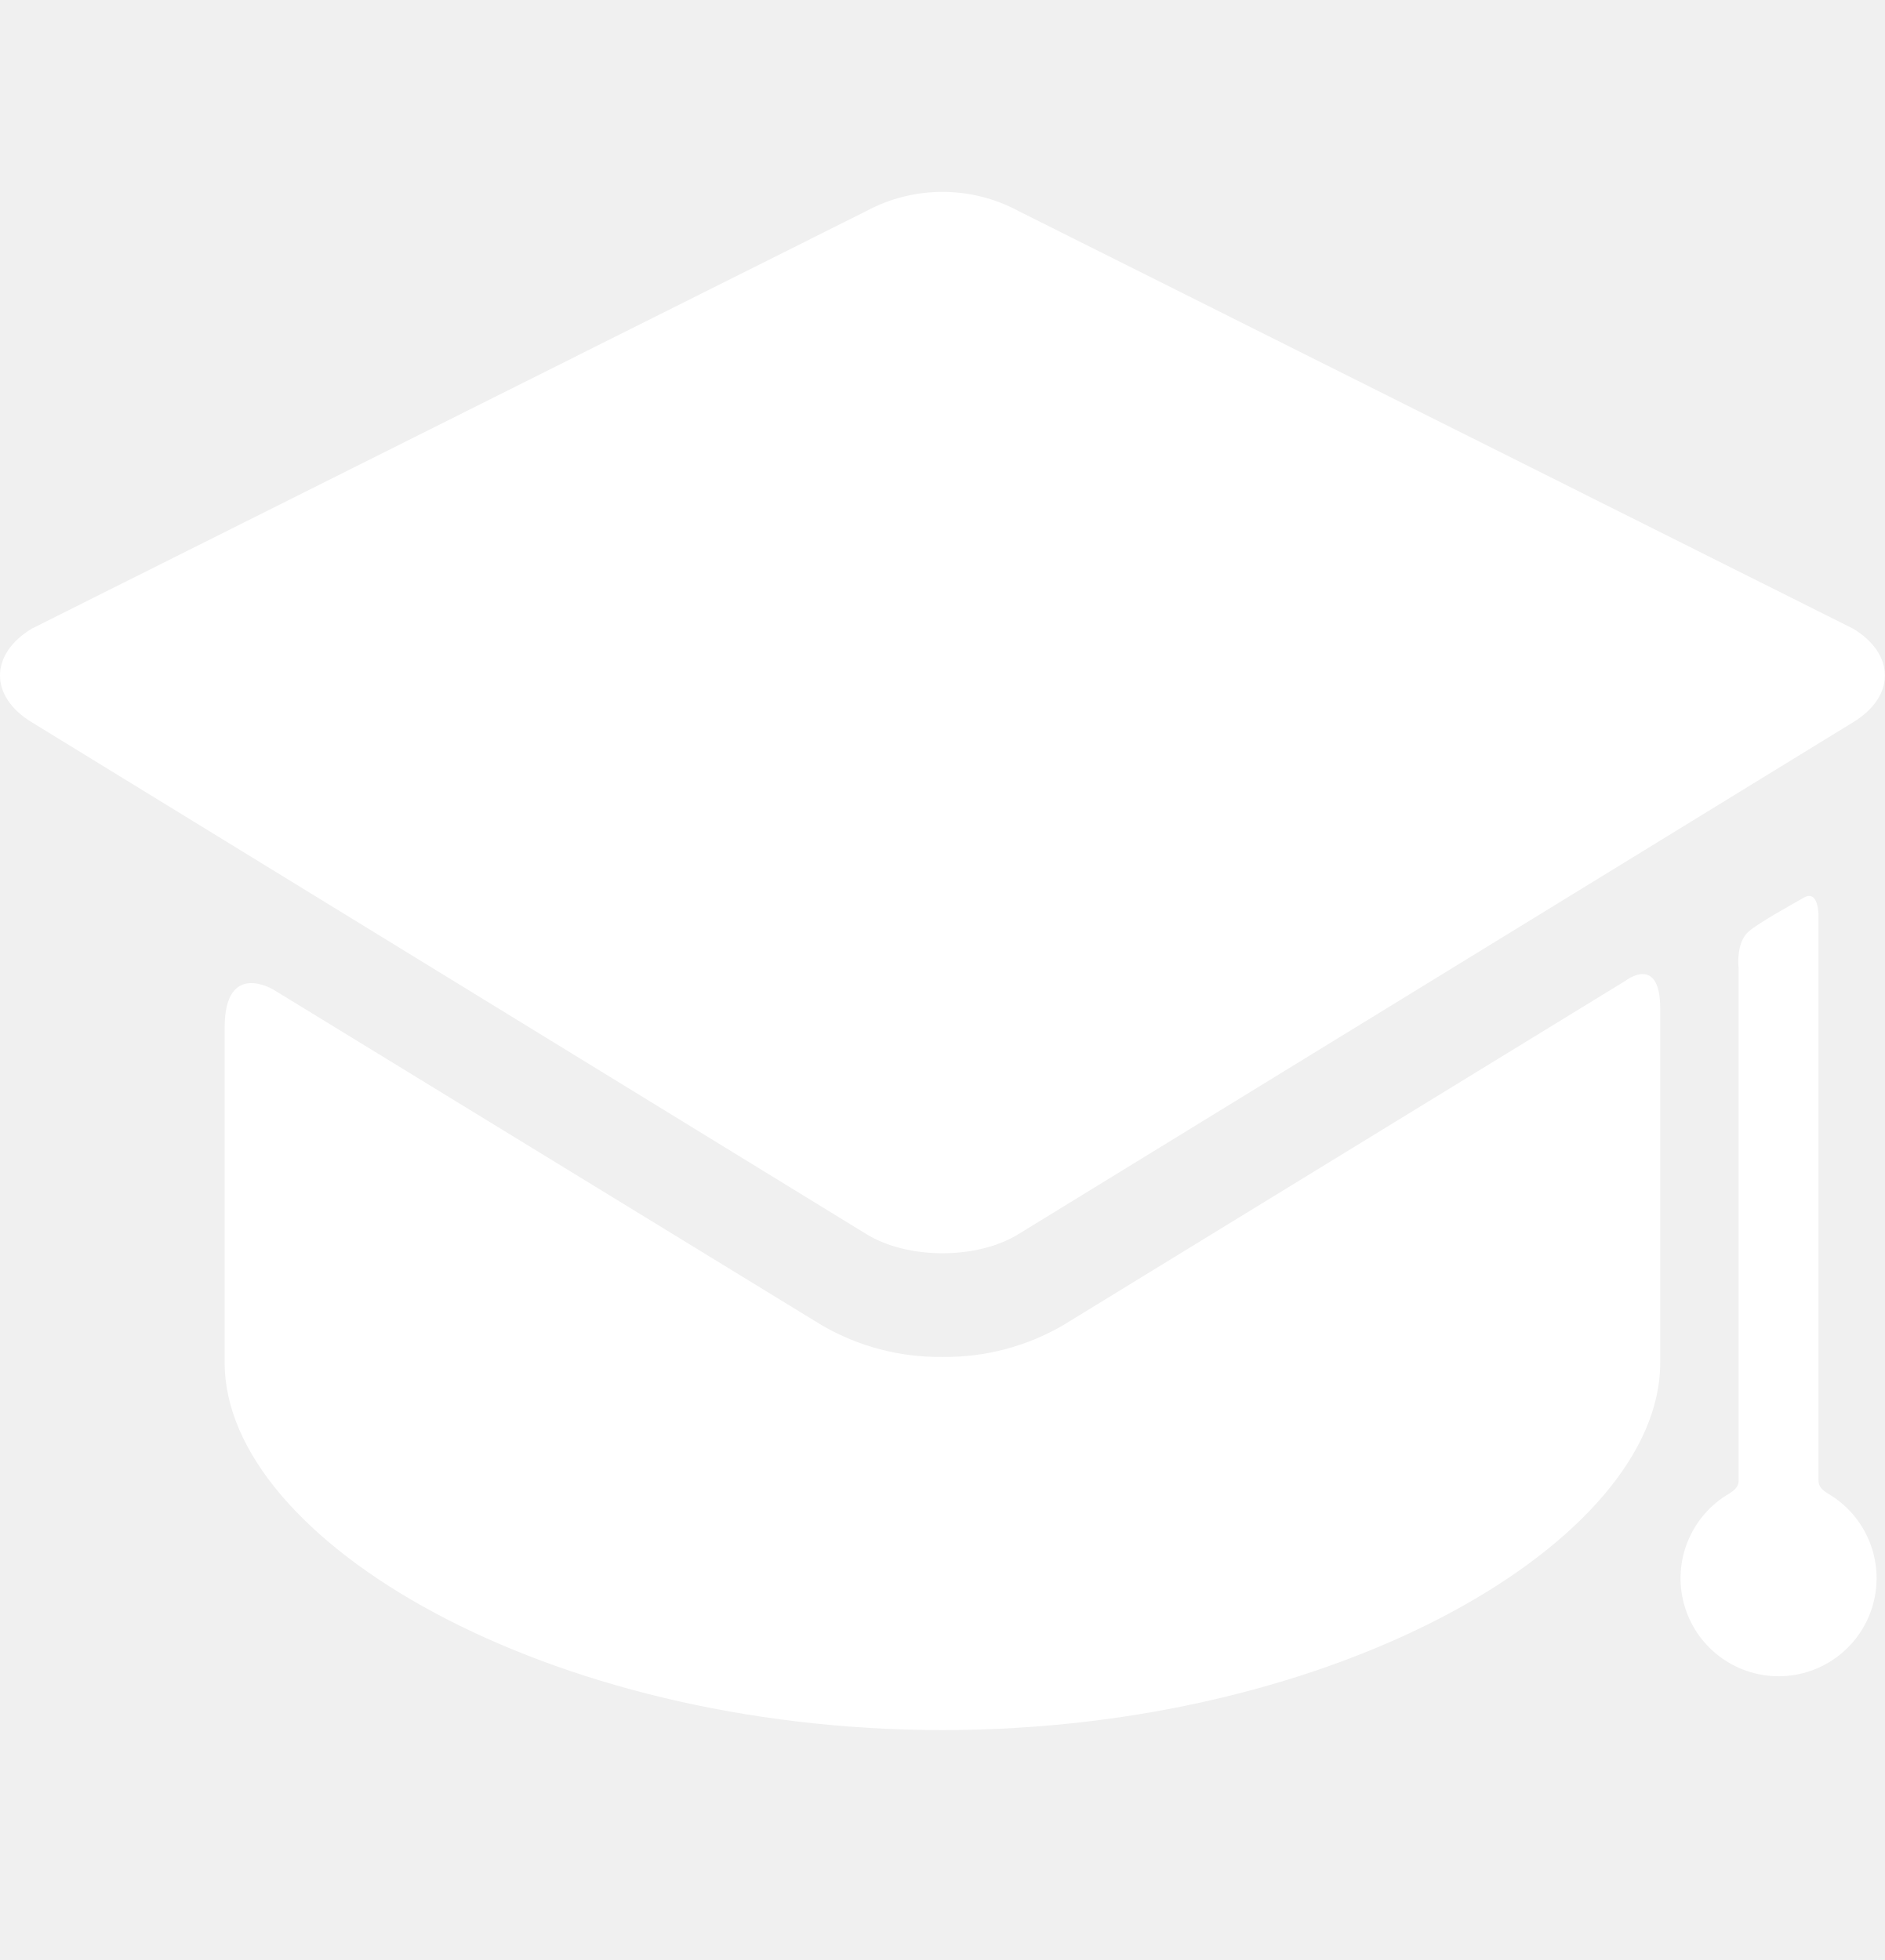
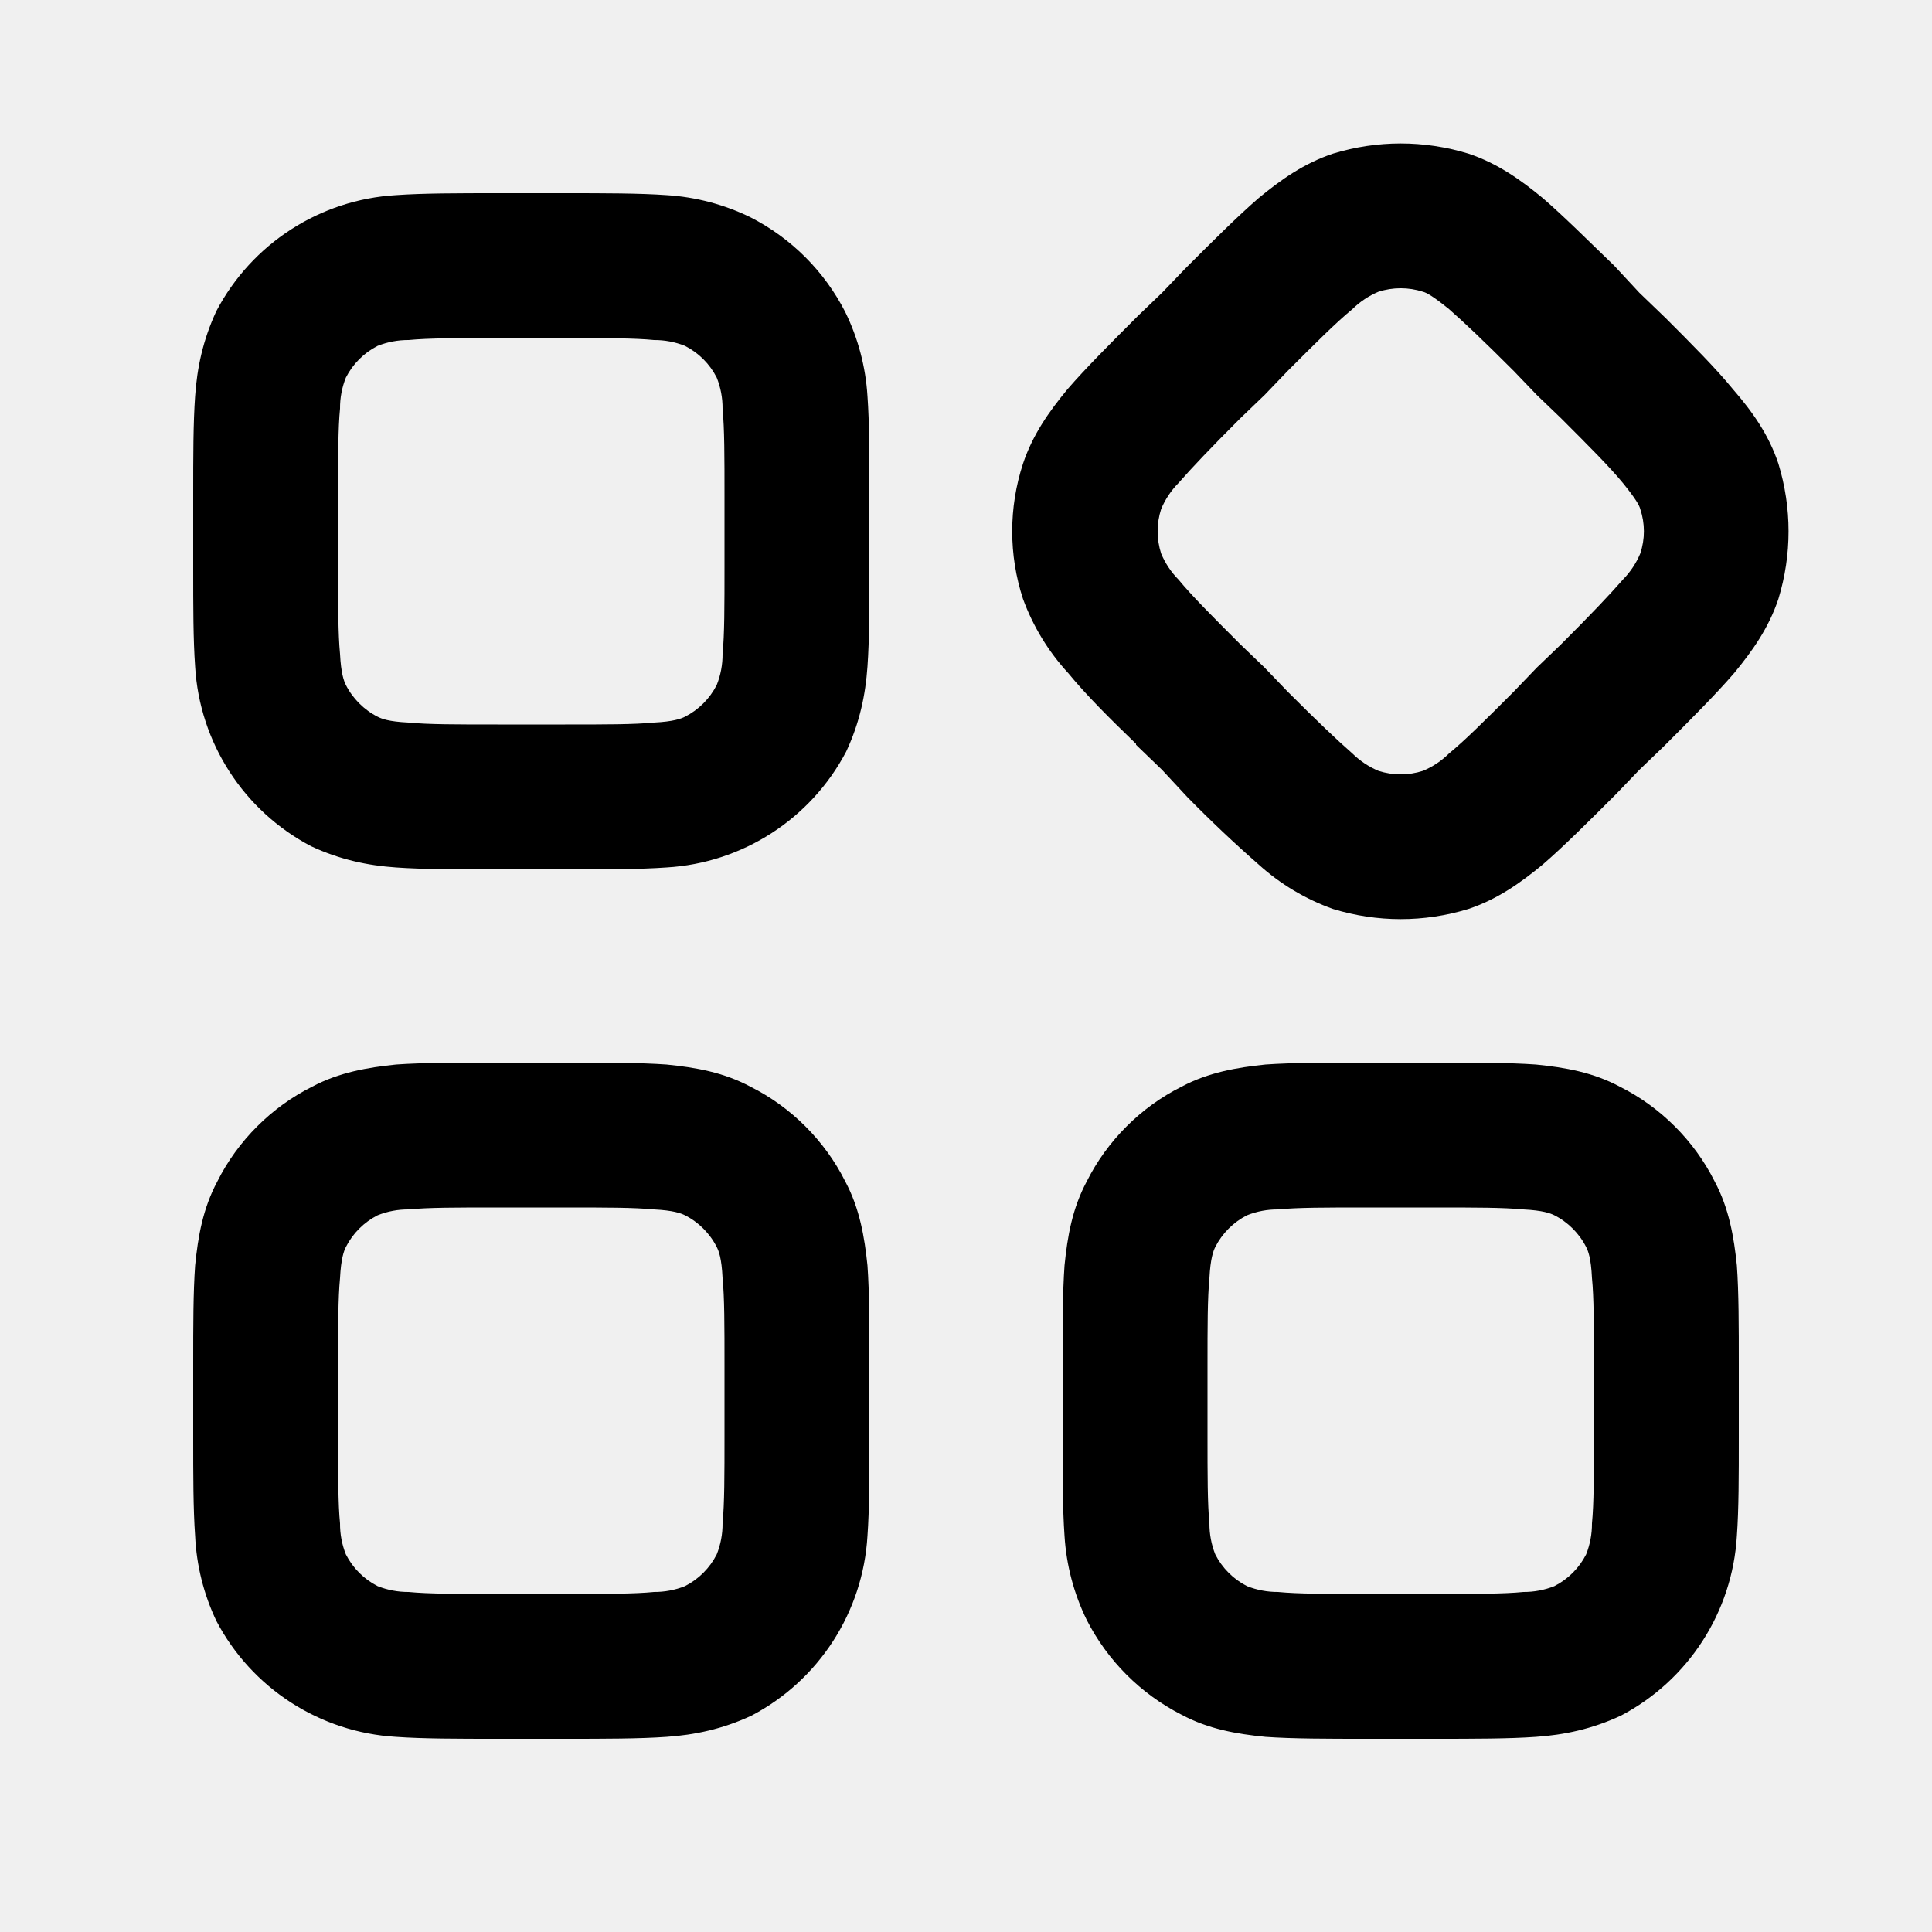
- <svg xmlns="http://www.w3.org/2000/svg" width="25" height="26" fill="none">
-   <g clip-path="url(#clip0)" fill="#fff">
-     <path d="M14.1 17.58a3.1 3.1 0 01-1.6.42 3.1 3.1 0 01-1.6-.42l-7.27-4.45s-.65-.4-.65.5V18.08c0 2.35 4.26 4.87 9.52 4.87s9.52-2.52 9.52-4.87v-.31-4.39c0-.73-.46-.37-.46-.37l-7.46 4.57z" />
-     <path d="M24.58 9.58c.56-.34.56-.9 0-1.24L13.51 2.8a2.13 2.13 0 00-2.02 0L.42 8.34c-.56.34-.56.9 0 1.24l11.07 6.79c.55.34 1.47.34 2.02 0M24.12 19.64v-7.5s0-.35-.2-.23c-.17.1-.58.32-.73.45-.17.15-.13.48-.13.48v6.8c0 .1-.08.14-.12.17a1.3 1.3 0 101.3 0c-.04-.03-.12-.07-.12-.17z" />
-   </g>
-   <defs>
-     <clipPath id="clip0">
-       <path fill="#fff" transform="translate(0 .25)" d="M0 0h25v25H0z" />
-     </clipPath>
-   </defs>
+ <svg xmlns="http://www.w3.org/2000/svg" fill="none" height="20" viewBox="0 0 20 20" width="20">
+   <path clip-rule="evenodd" d="M11.76 7.7c-.28-.27-.52-.51-.7-.73a2.3 2.3 0 01-.47-.77 2.25 2.25 0 010-1.4c.1-.3.27-.54.46-.77.19-.22.45-.48.73-.76l.25-.24.24-.25c.28-.28.54-.54.76-.73.23-.19.47-.36.77-.46.46-.14.94-.14 1.4 0 .3.1.54.27.77.46.22.19.46.43.74.7l.26.28.27.26c.28.28.52.52.7.74.2.23.37.47.47.77.14.46.14.94 0 1.4-.1.3-.27.54-.46.77-.19.22-.45.48-.73.76l-.25.24-.24.25c-.28.28-.54.54-.76.73-.23.19-.47.36-.77.46-.46.14-.94.14-1.4 0a2.3 2.3 0 01-.77-.46 13.4 13.4 0 01-.74-.7l-.26-.28-.27-.26zm4.4-1.03l-.25.24-.24.25c-.3.3-.5.5-.67.64a.85.85 0 01-.27.18.75.75 0 01-.46 0A.86.86 0 0114 7.8c-.16-.14-.36-.33-.67-.64l-.24-.25-.25-.24c-.3-.3-.5-.5-.64-.67a.85.85 0 01-.18-.27.75.75 0 010-.46.85.85 0 01.18-.27c.14-.16.33-.36.64-.67l.25-.24.24-.25c.3-.3.5-.5.67-.64a.86.86 0 01.27-.18.75.75 0 01.46 0c.04.01.11.05.27.18.16.14.36.33.67.64l.24.25.25.24c.3.3.5.5.64.67.13.16.17.23.18.27.05.15.05.31 0 .46a.86.86 0 01-.18.27c-.14.16-.33.36-.64.67zM11 14.12c0-.4 0-.74.02-1.02.03-.3.08-.59.23-.87.21-.42.56-.77.98-.98.28-.15.58-.2.87-.23.28-.02.65-.02 1.05-.02h.7c.4 0 .77 0 1.05.02.3.03.59.08.87.23.42.21.77.56.98.98.15.28.2.58.23.87.02.28.02.63.02 1.02v.76c0 .4 0 .74-.02 1.02a2.25 2.25 0 01-1.2 1.86c-.3.14-.59.2-.88.22-.28.02-.65.02-1.05.02h-.7c-.4 0-.77 0-1.05-.02-.3-.03-.59-.08-.87-.23a2.25 2.25 0 01-.98-.98 2.3 2.3 0 01-.23-.87c-.02-.28-.02-.63-.02-1.02v-.38zm3.85 2.38h-.7c-.43 0-.71 0-.92-.02a.86.86 0 01-.32-.06.75.75 0 01-.33-.33.86.86 0 01-.06-.32c-.02-.2-.02-.49-.02-.92v-.7c0-.43 0-.71.02-.92.01-.2.04-.28.06-.32a.75.75 0 01.33-.33.85.85 0 01.32-.06c.2-.02.49-.02.92-.02h.7c.43 0 .71 0 .92.02.2.01.28.04.32.06.14.07.26.19.33.33.02.04.05.11.06.32.02.2.02.49.02.92v.7c0 .43 0 .71-.02.92a.86.86 0 01-.06.32.75.75 0 01-.33.33.86.86 0 01-.32.06c-.2.02-.49.02-.92.02zM2 5.12v.76c0 .4 0 .74.02 1.02a2.25 2.25 0 001.2 1.86c.3.14.59.2.88.22.28.02.65.02 1.05.02h.7c.4 0 .77 0 1.05-.02a2.25 2.25 0 001.86-1.2c.14-.3.2-.59.22-.88C9 6.62 9 6.27 9 5.88v-.76c0-.4 0-.74-.02-1.02a2.3 2.3 0 00-.23-.87 2.25 2.25 0 00-.98-.98 2.3 2.3 0 00-.87-.23C6.62 2 6.25 2 5.85 2h-.7c-.4 0-.77 0-1.05.02a2.25 2.25 0 00-1.86 1.2c-.14.3-.2.59-.22.88C2 4.38 2 4.73 2 5.12zM5.5 7.5h.35c.43 0 .71 0 .92-.02.2-.01.28-.04.32-.06a.75.75 0 00.33-.33.85.85 0 00.06-.32c.02-.2.02-.49.02-.92v-.7c0-.43 0-.71-.02-.92a.85.85 0 00-.06-.32.75.75 0 00-.33-.33.86.86 0 00-.32-.06c-.2-.02-.49-.02-.92-.02h-.7c-.43 0-.71 0-.92.02a.86.86 0 00-.32.06.75.75 0 00-.33.33.85.85 0 00-.06.32c-.02.2-.02.49-.02.92v.7c0 .43 0 .71.02.92.01.2.04.28.06.32.07.14.19.26.33.33.04.02.11.05.32.06.2.02.49.02.92.02zM2 14.12c0-.4 0-.74.02-1.02.03-.3.08-.59.23-.87.21-.42.56-.77.98-.98.28-.15.58-.2.87-.23.28-.02.65-.02 1.05-.02h.7c.4 0 .77 0 1.05.02.3.03.59.08.87.23.42.21.77.56.98.98.15.28.2.58.23.87.02.28.02.63.02 1.02v.76c0 .4 0 .74-.02 1.02a2.25 2.25 0 01-1.2 1.86c-.3.14-.59.2-.88.22-.28.02-.65.02-1.05.02h-.7c-.4 0-.77 0-1.05-.02a2.25 2.25 0 01-1.86-1.2 2.3 2.3 0 01-.22-.88C2 15.62 2 15.27 2 14.88v-.38zm3.85 2.38h-.7c-.43 0-.71 0-.92-.02a.86.86 0 01-.32-.06.75.75 0 01-.33-.33.85.85 0 01-.06-.32c-.02-.2-.02-.49-.02-.92v-.7c0-.43 0-.71.02-.92.01-.2.04-.28.06-.32a.75.75 0 01.33-.33.85.85 0 01.32-.06c.2-.02.49-.02.92-.02h.7c.43 0 .71 0 .92.02.2.01.28.04.32.06.14.07.26.19.33.33.02.04.05.11.06.32.02.2.02.49.02.92v.7c0 .43 0 .71-.02.92a.85.85 0 01-.06.32.75.75 0 01-.33.33.86.86 0 01-.32.06c-.2.02-.49.02-.92.02z" fill="currentColor" fill-rule="evenodd" />
</svg>
